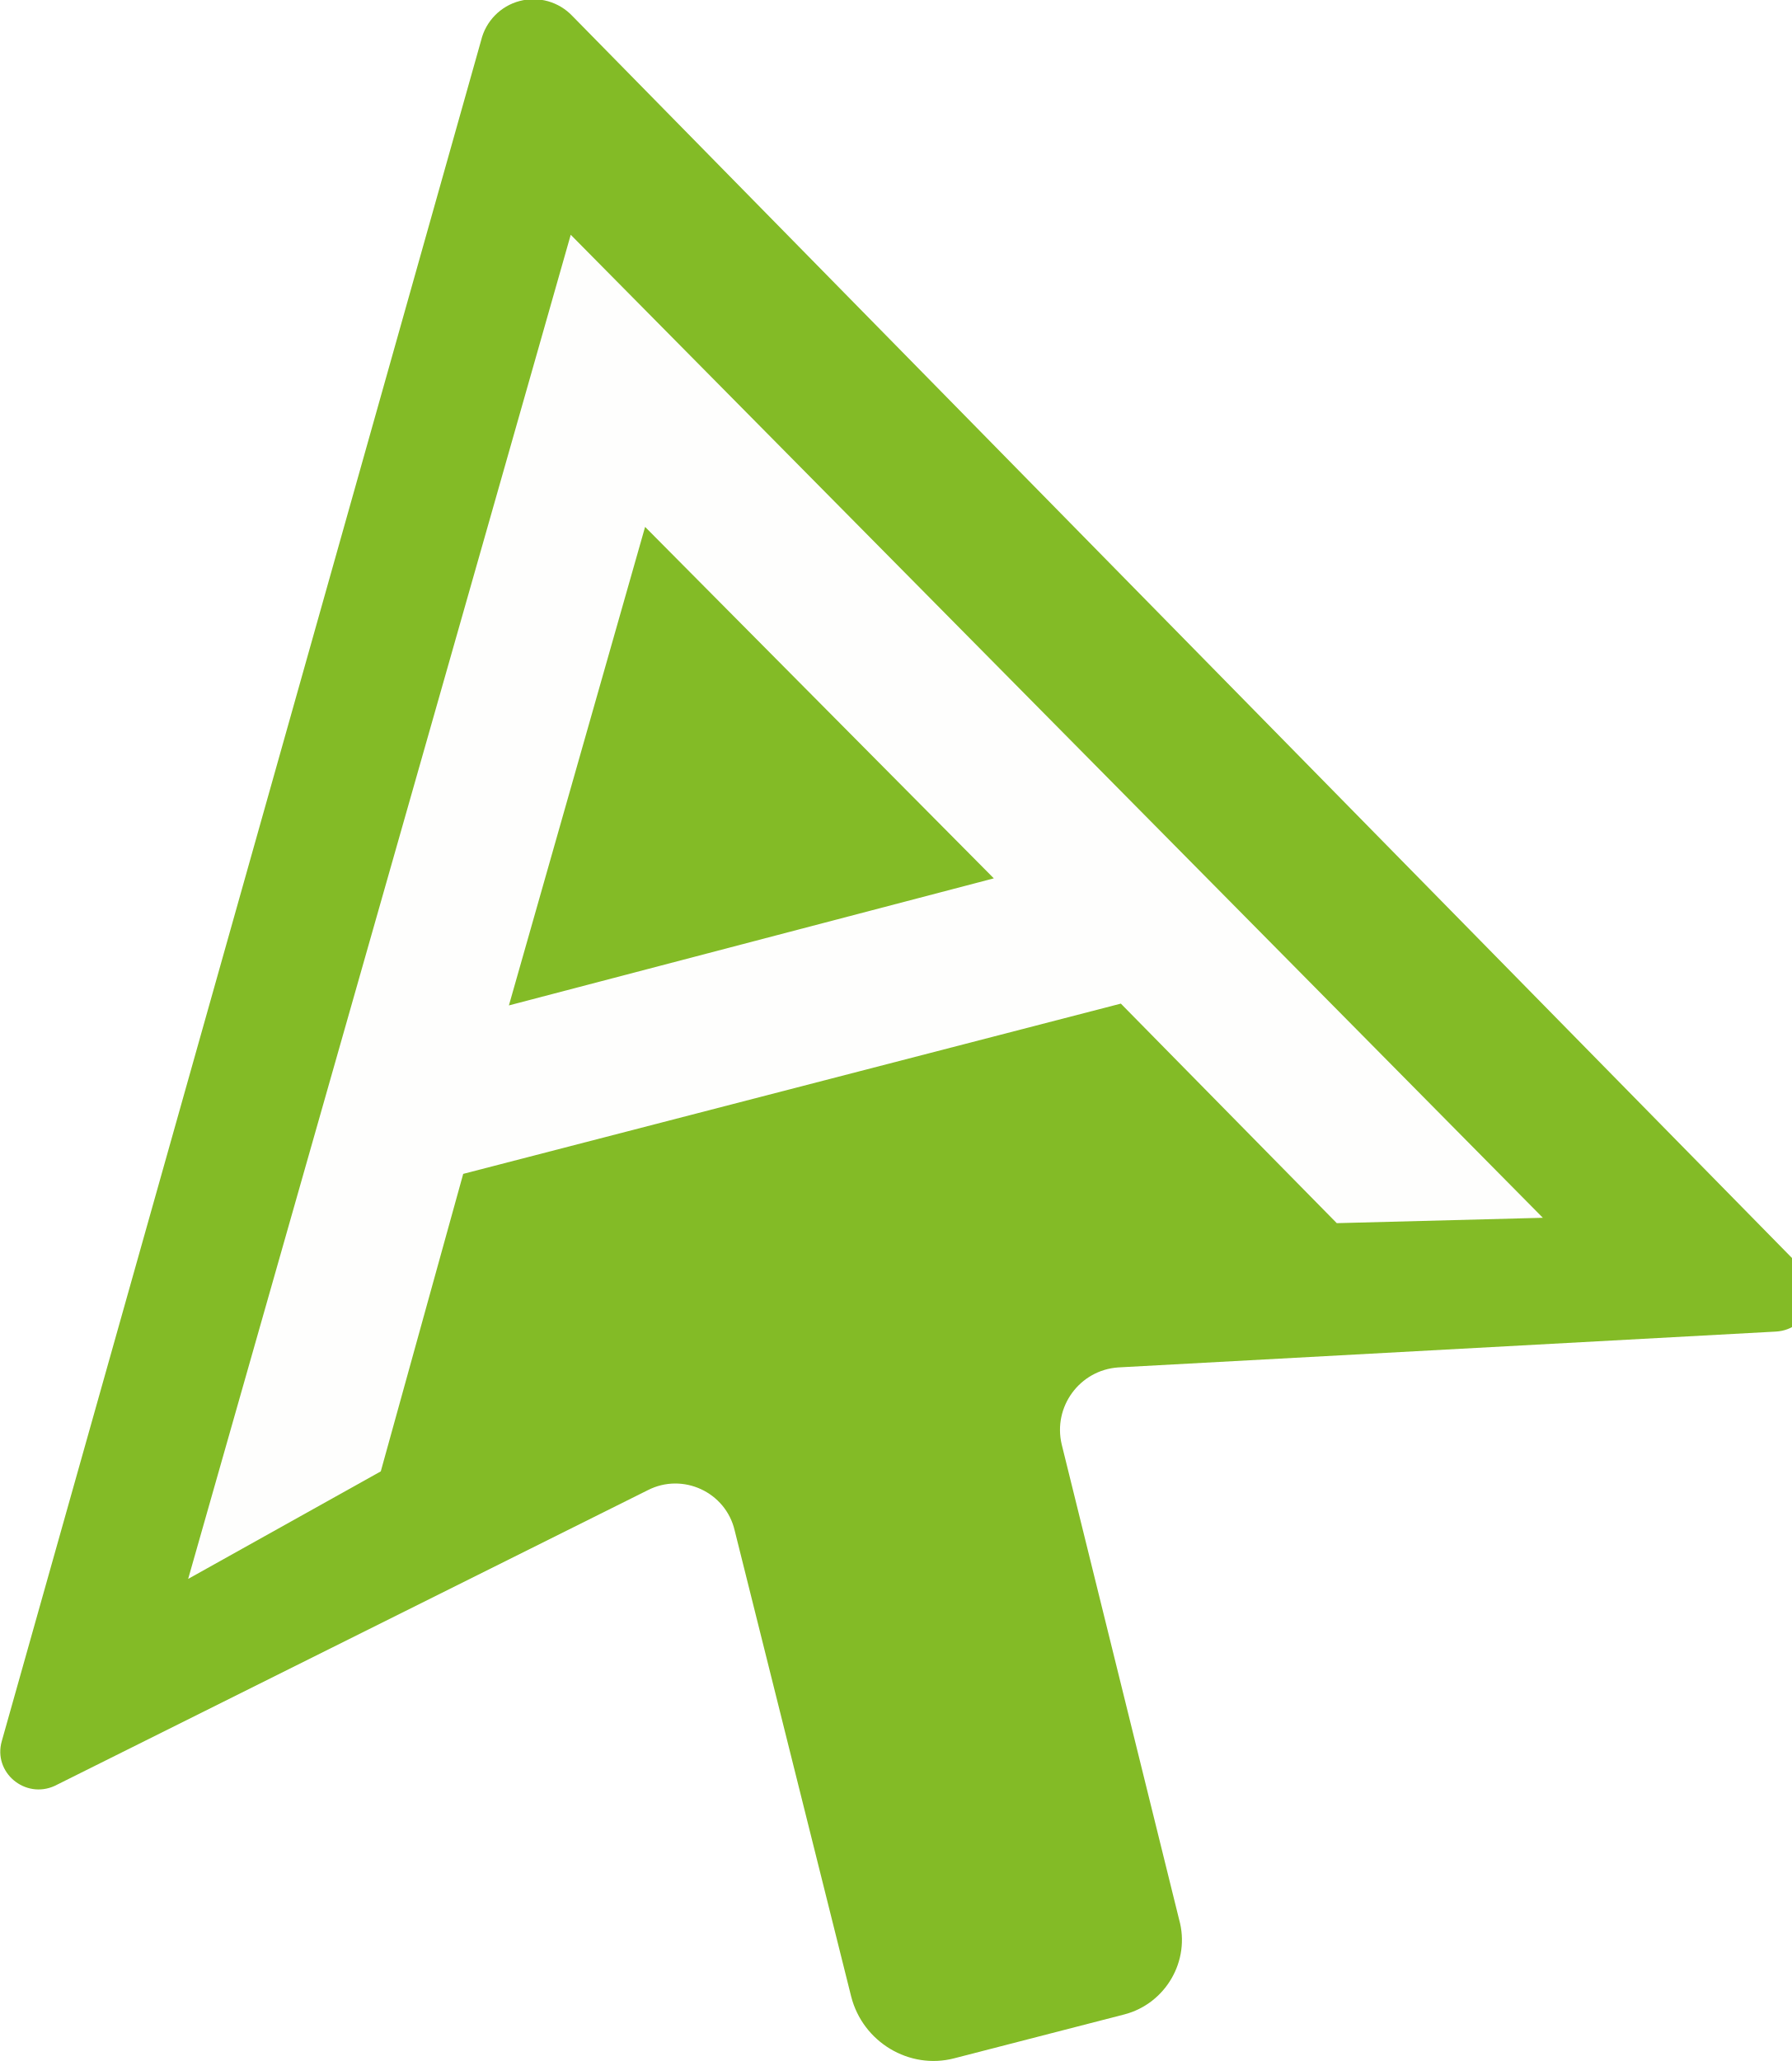
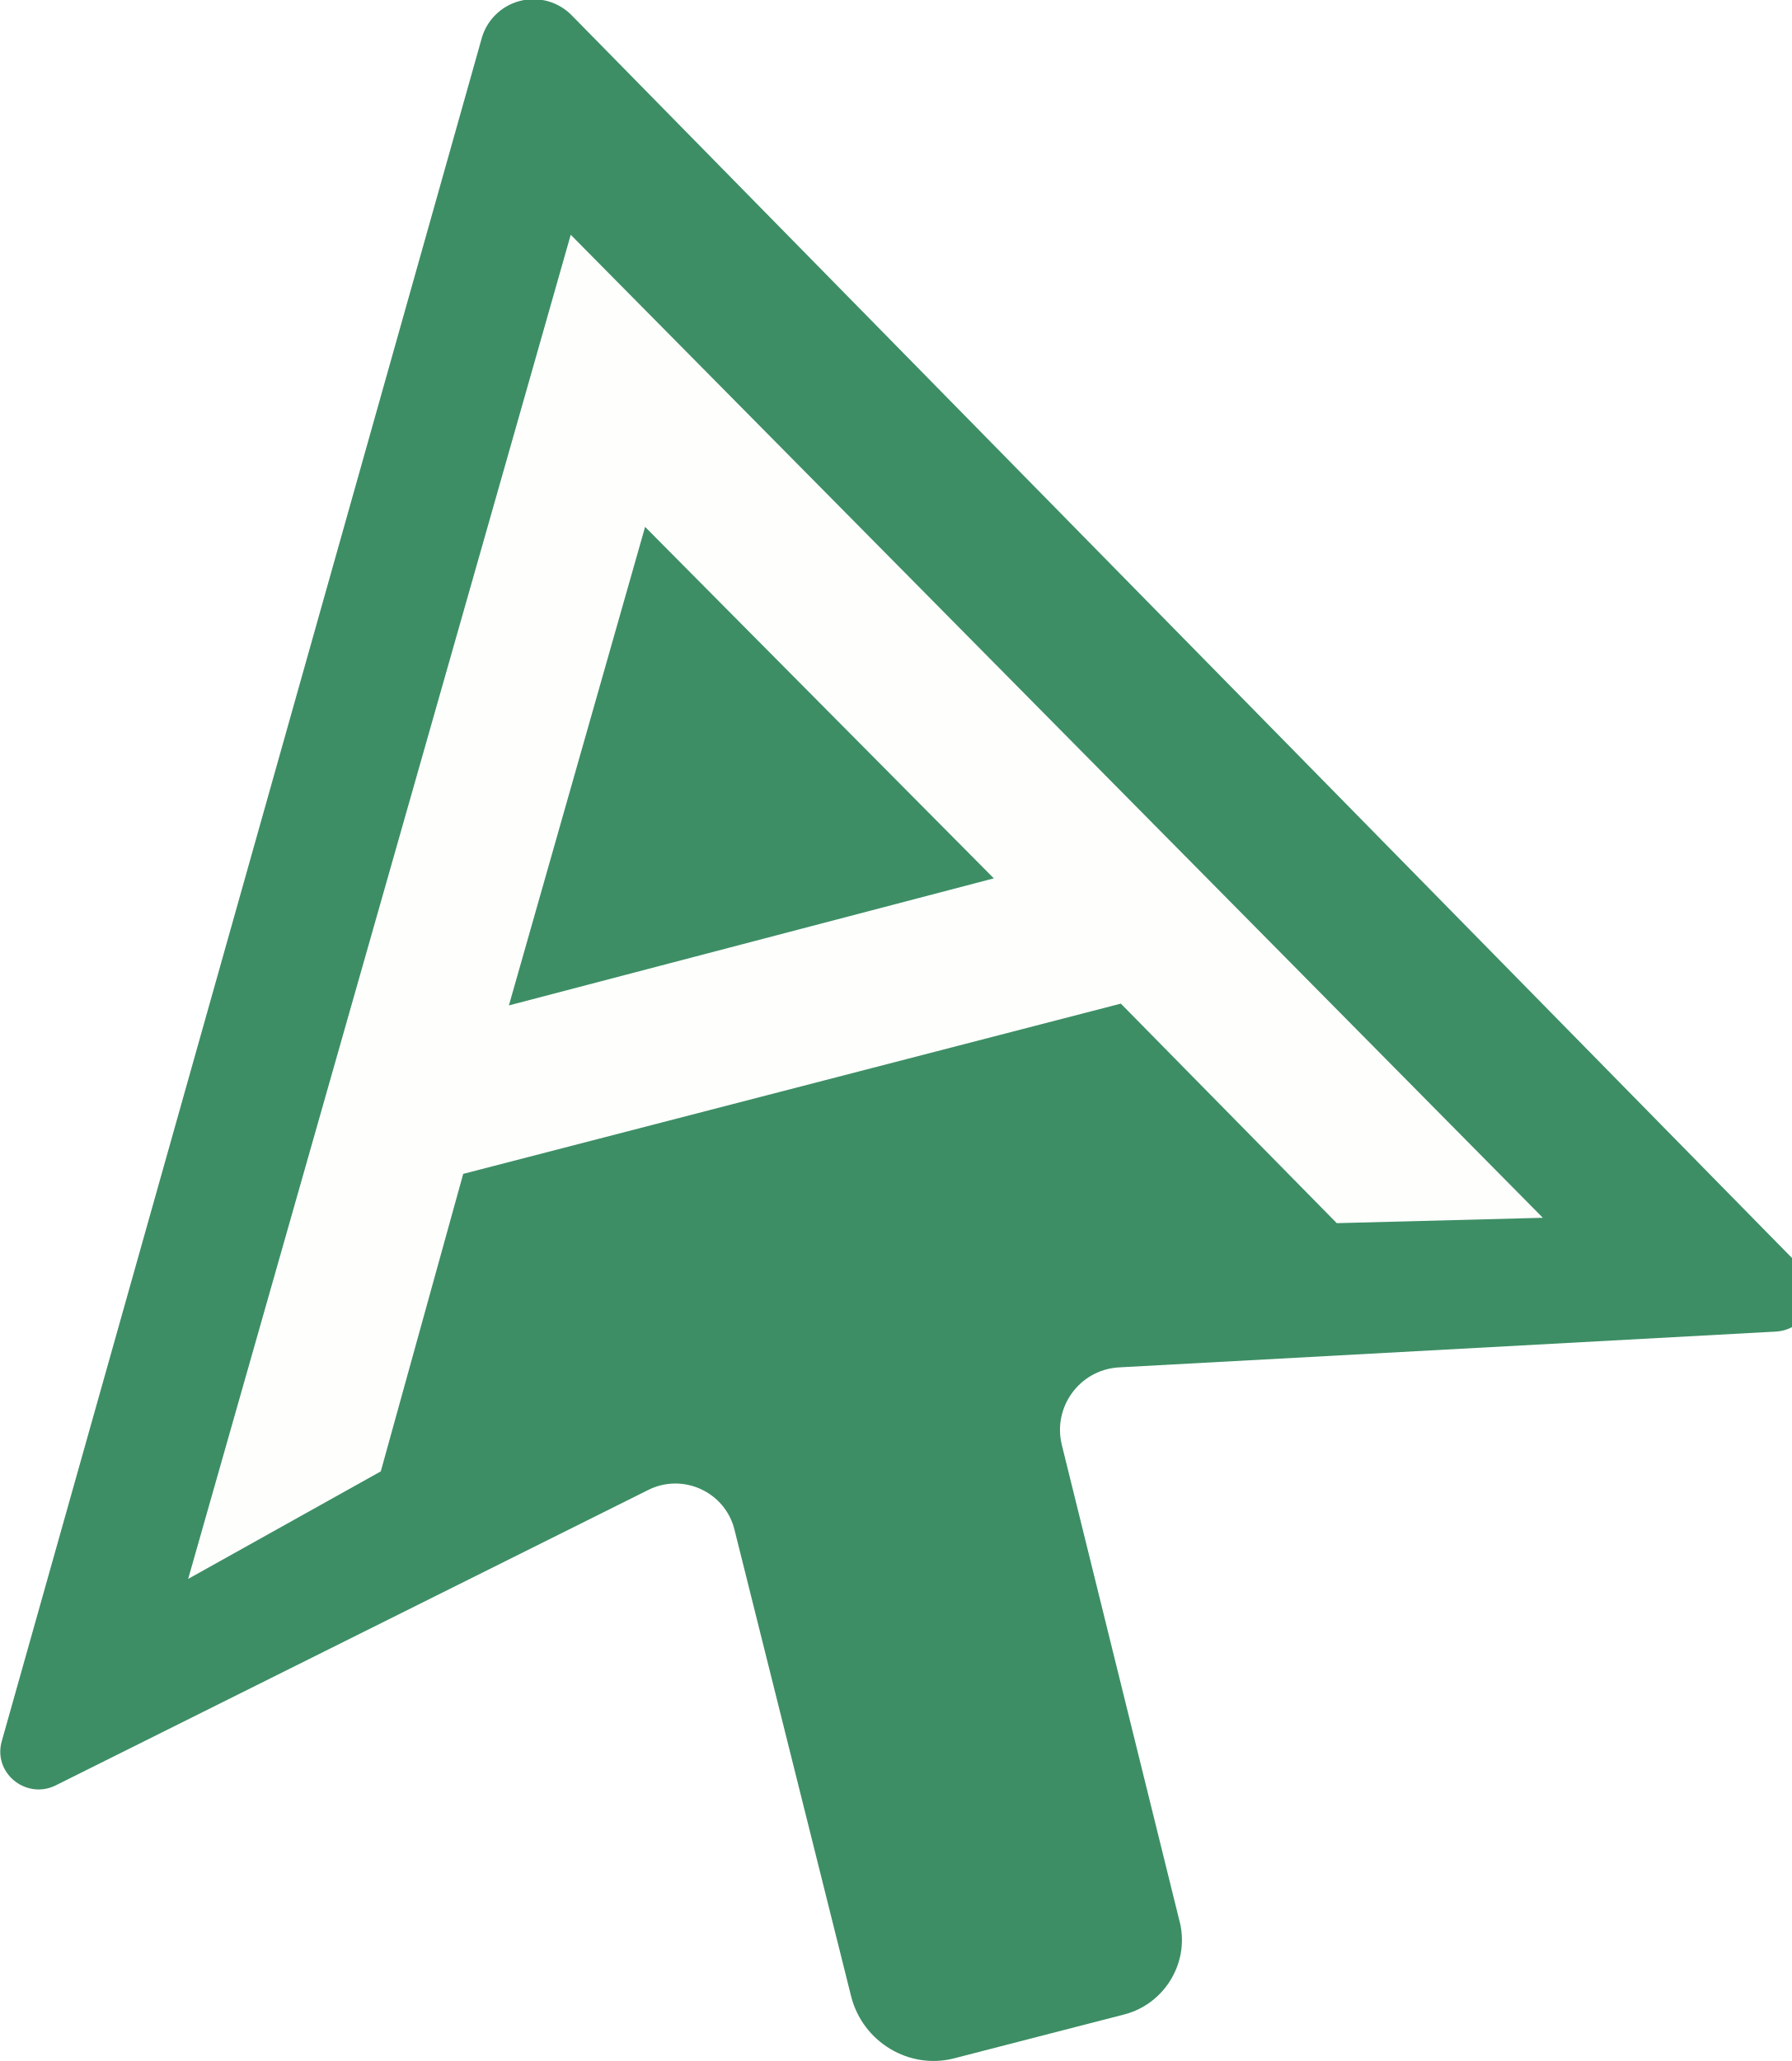
<svg xmlns="http://www.w3.org/2000/svg" viewBox="0 0 20 23" fill="none">
-   <path d="M20.1 14.14L6.39.18a.6.6 0 0 0-1.02.27L.02 19.43c-.1.35.26.65.59.5l6.62-3.3c.39-.2.87.02.97.45l1.3 5.2c.13.51.65.82 1.15.69l1.9-.49c.46-.12.74-.6.61-1.06l-1.31-5.3c-.1-.42.2-.83.63-.86l7.34-.4c.37-.02.54-.47.29-.72z" fill="#83BB26" />
+   <path d="M20.1 14.14L6.39.18a.6.6 0 0 0-1.02.27L.02 19.43c-.1.35.26.65.59.5l6.62-3.3c.39-.2.87.02.97.45l1.3 5.2c.13.51.65.82 1.15.69l1.9-.49c.46-.12.74-.6.61-1.06l-1.31-5.3c-.1-.42.2-.83.63-.86l7.34-.4c.37-.02.54-.47.29-.72z" fill="#3D8E65" />
  <path d="M6.37 2.62l10.85 10.97-2.3.06-2.41-2.45-7.34 1.9-.92 3.32-2.15 1.2 4.27-15zm4.74 7.2L7.2 5.88l-1.52 5.34L11.1 9.8z" fill="#FEFEFD" />
</svg>
